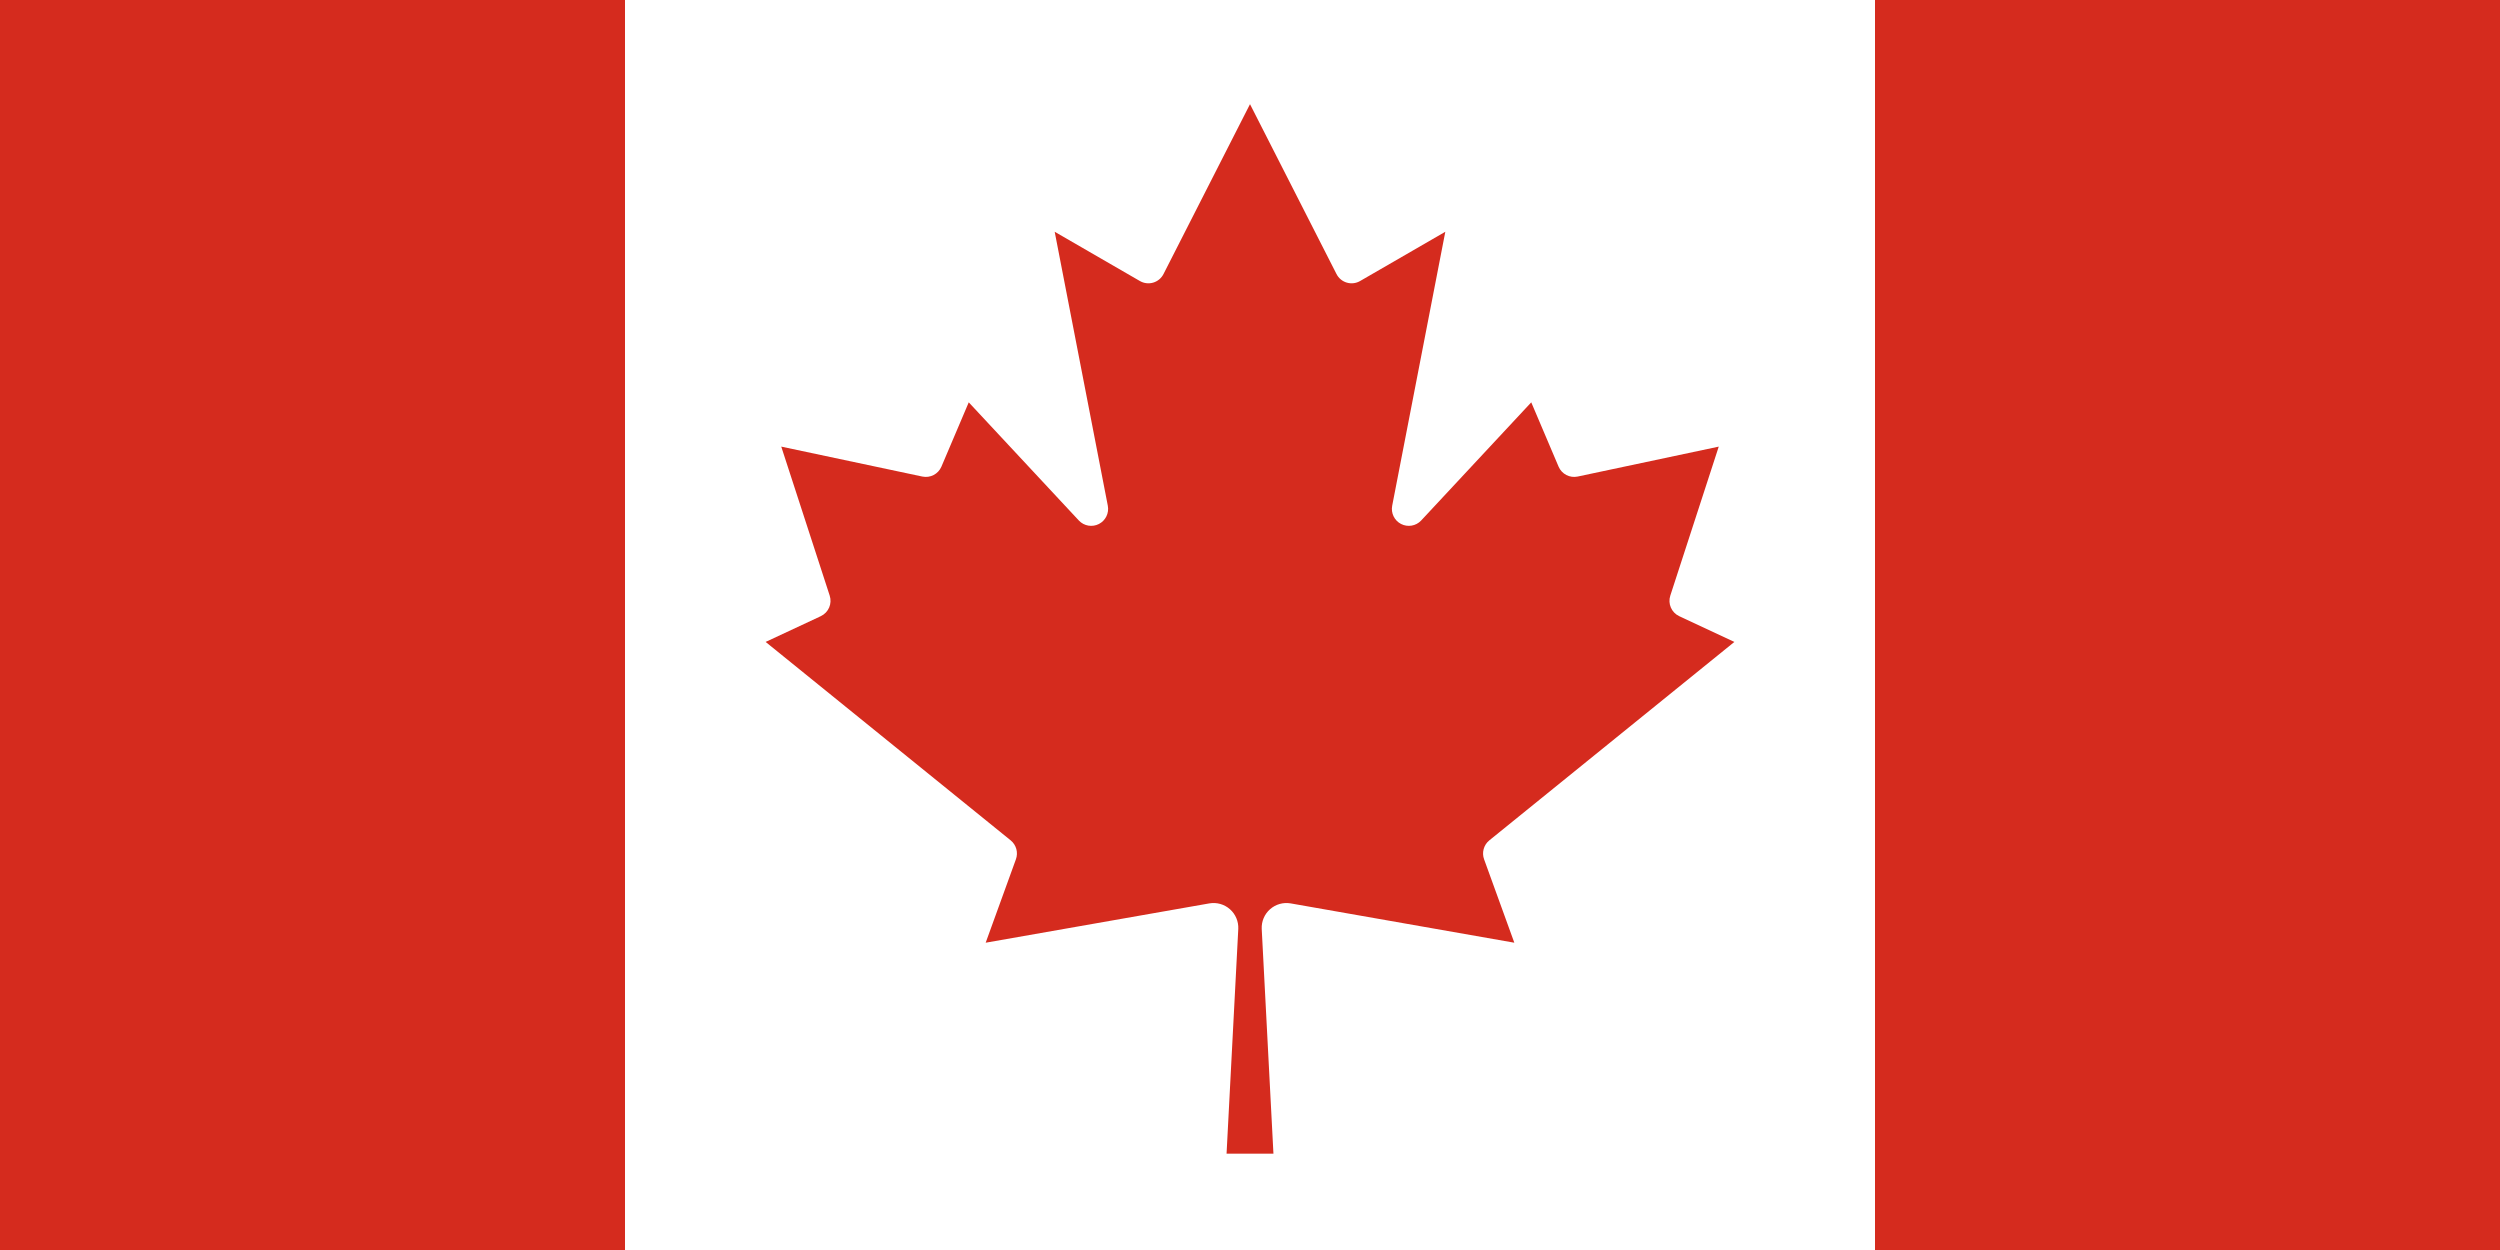
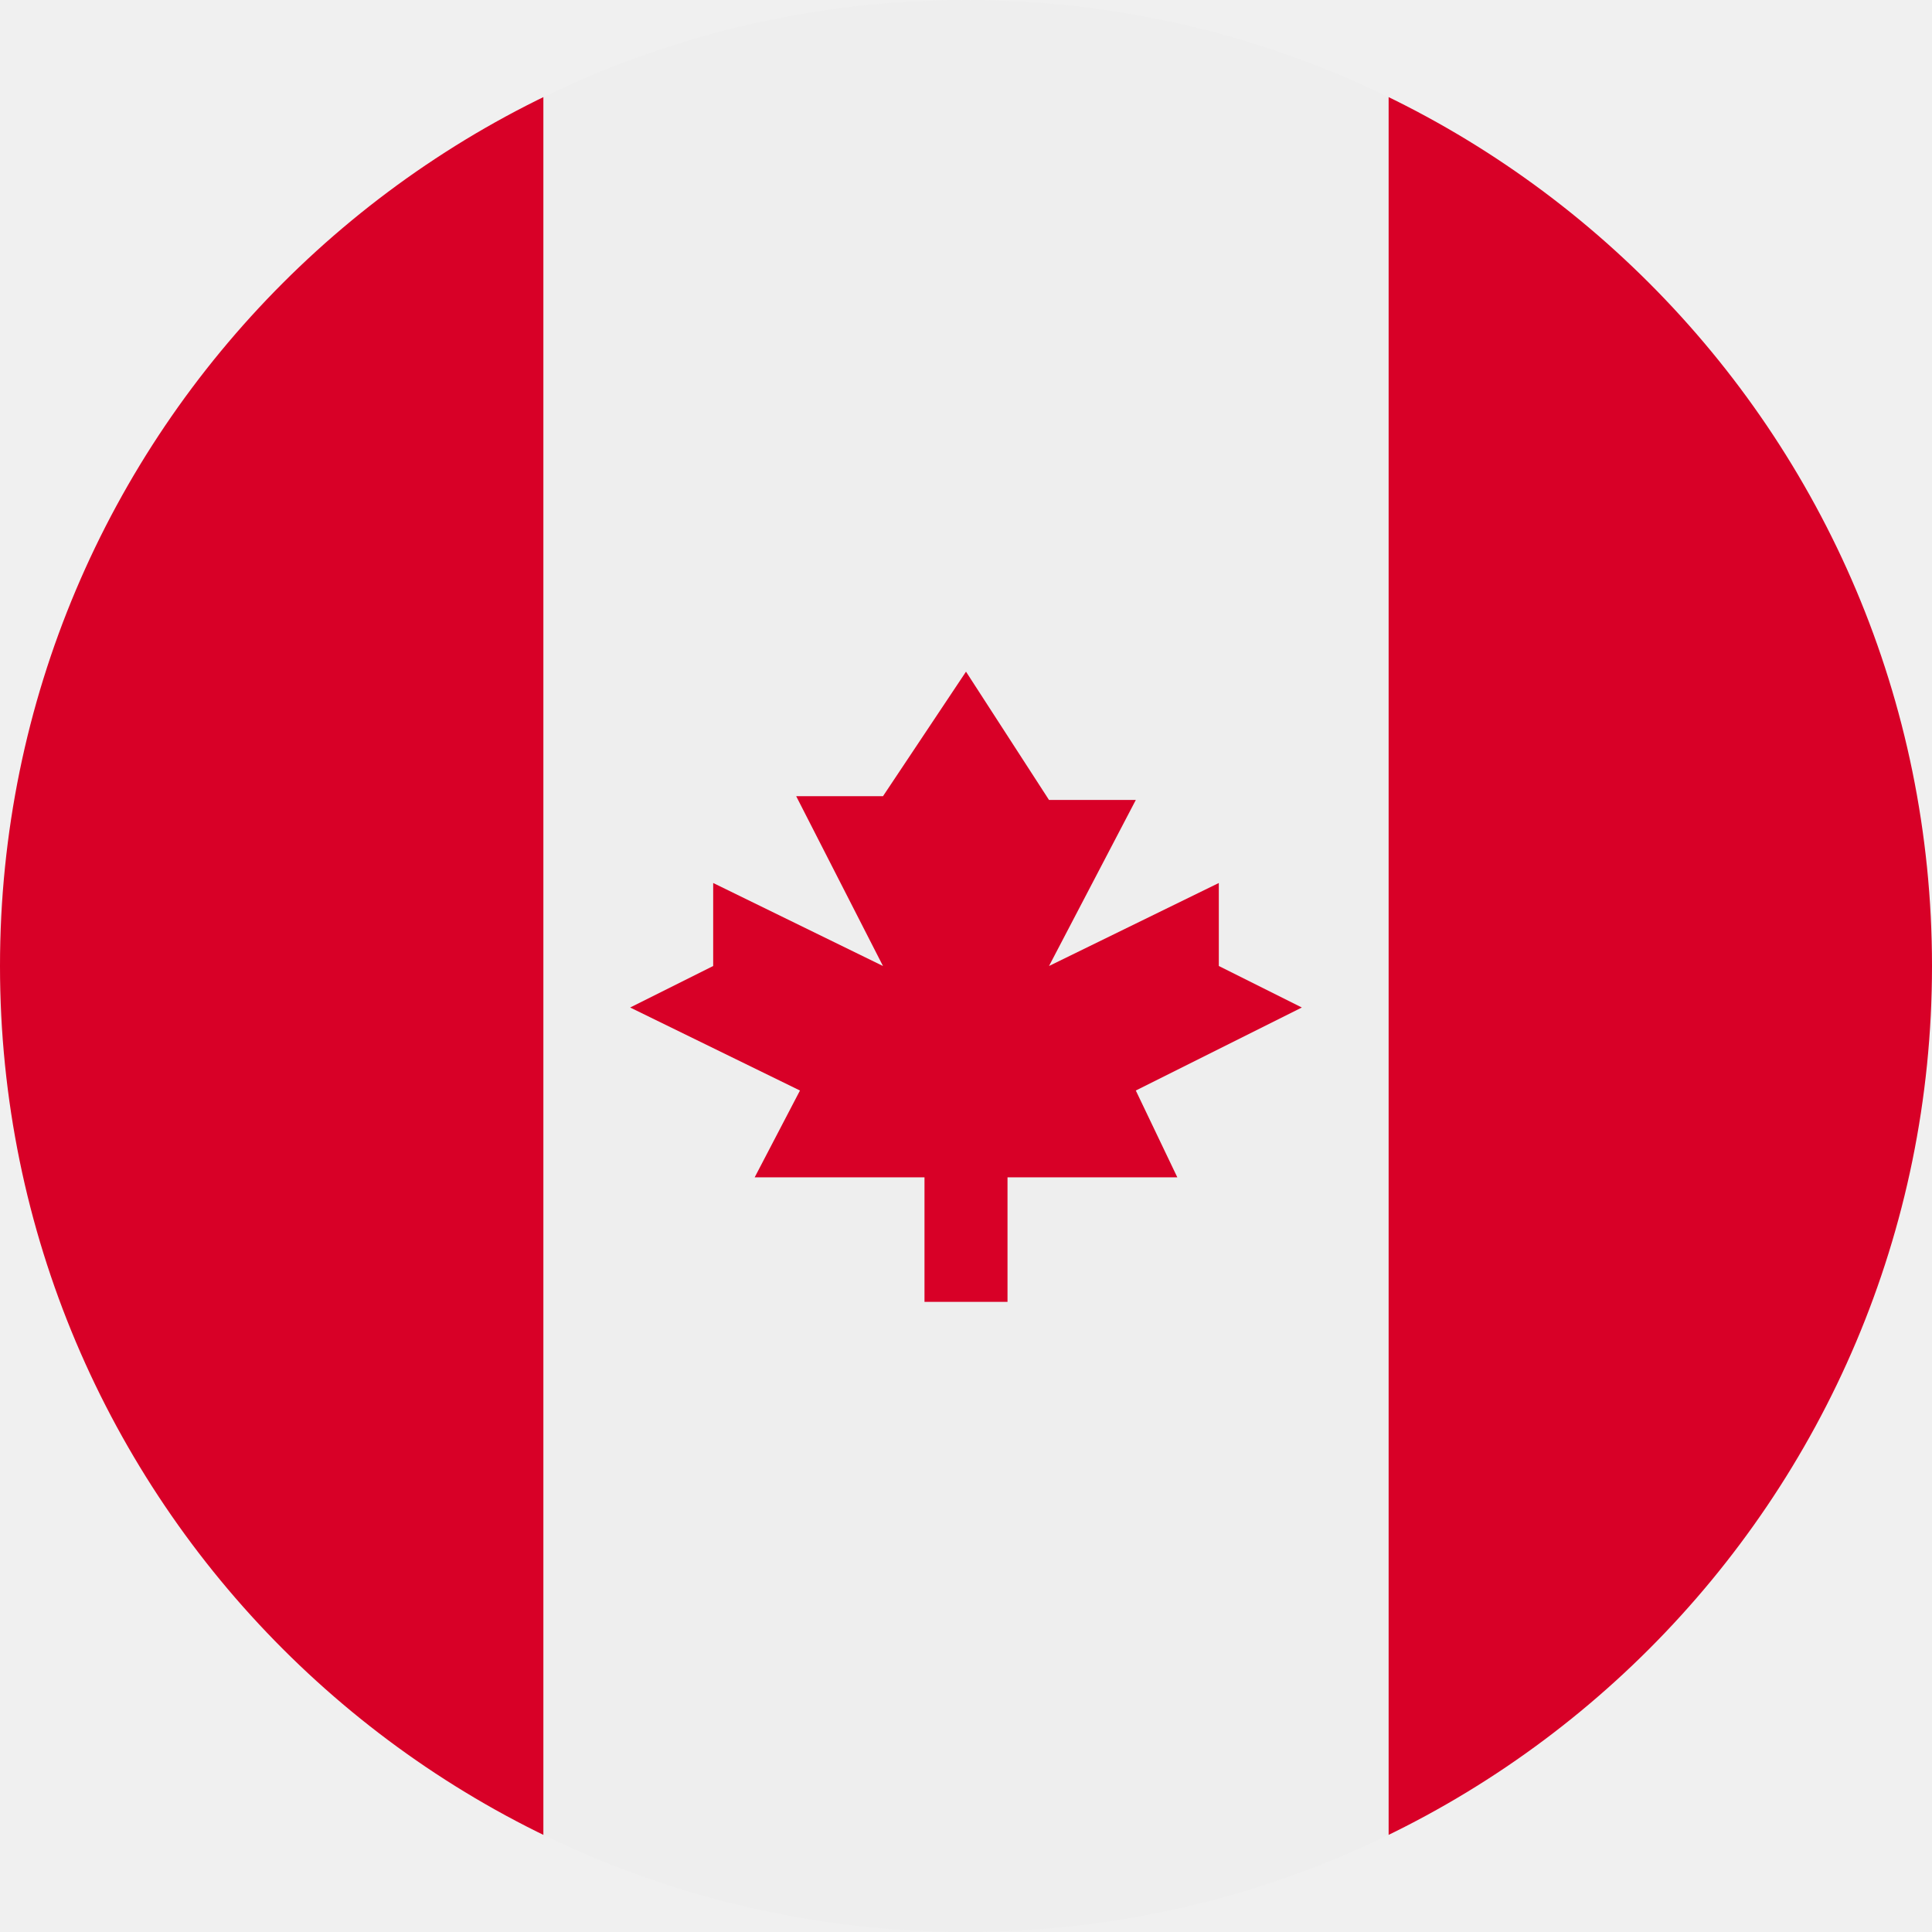
- <svg xmlns="http://www.w3.org/2000/svg" width="1200" height="600" viewBox="0 0 9600 4800">
-   <path fill="#d52b1e" d="m0 0h2400l99 99h4602l99-99h2400v4800h-2400l-99-99h-4602l-99 99H0z" />
-   <path fill="#fff" d="m2400 0h4800v4800h-4800zm2490 4430-45-863a95 95 0 0 1 111-98l859 151-116-320a65 65 0 0 1 20-73l941-762-212-99a65 65 0 0 1-34-79l186-572-542 115a65 65 0 0 1-73-38l-105-247-423 454a65 65 0 0 1-111-57l204-1052-327 189a65 65 0 0 1-91-27l-332-652-332 652a65 65 0 0 1-91 27l-327-189 204 1052a65 65 0 0 1-111 57l-423-454-105 247a65 65 0 0 1-73 38l-542-115 186 572a65 65 0 0 1-34 79l-212 99 941 762a65 65 0 0 1 20 73l-116 320 859-151a95 95 0 0 1 111 98l-45 863z" />
+ <svg xmlns="http://www.w3.org/2000/svg" width="512" height="512" viewBox="0 0 512 512">
+   <mask id="a">
+     <circle cx="256" cy="256" r="256" fill="#fff" />
+   </mask>
+   <g mask="url(#a)">
+     <path fill="#d80027" d="M0 0v512h144l112-64 112 64h144V0H368L256 64 144 0Z" />
+     <path fill="#eee" d="M144 0h224v512H144Z" />
+     <path fill="#d80027" d="m301 289 44-22-22-11v-22l-45 22 23-44h-23l-22-34-22 33h-23l23 45-45-22v22l-22 11 45 22-12 23h45v33h22v-33h45z" />
+   </g>
</svg>
